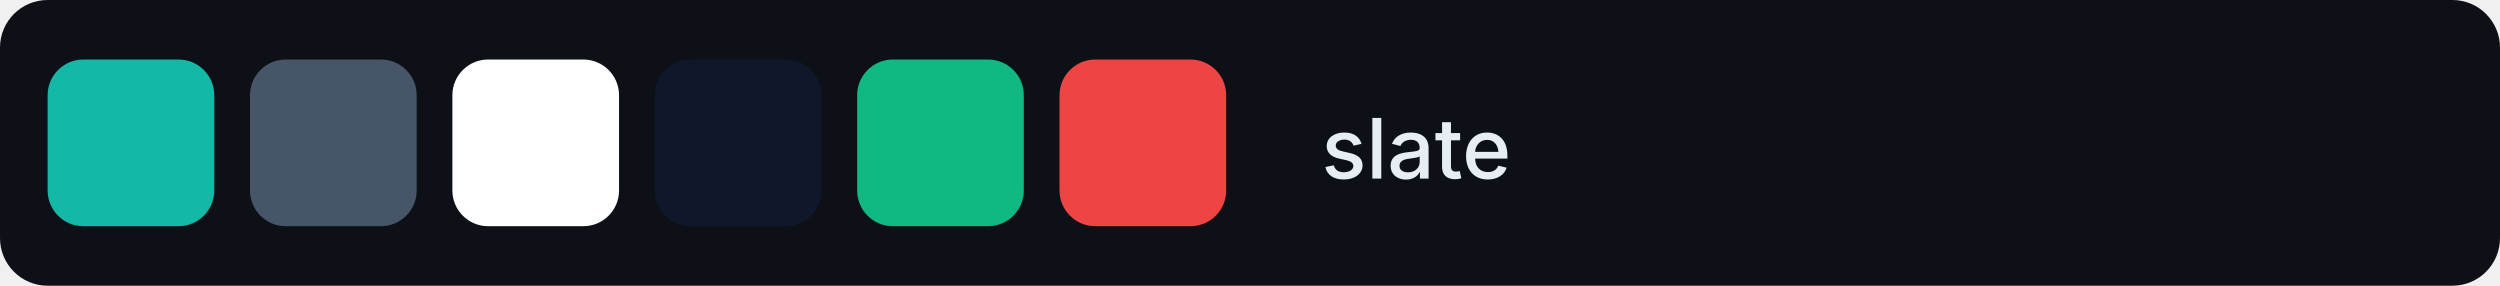
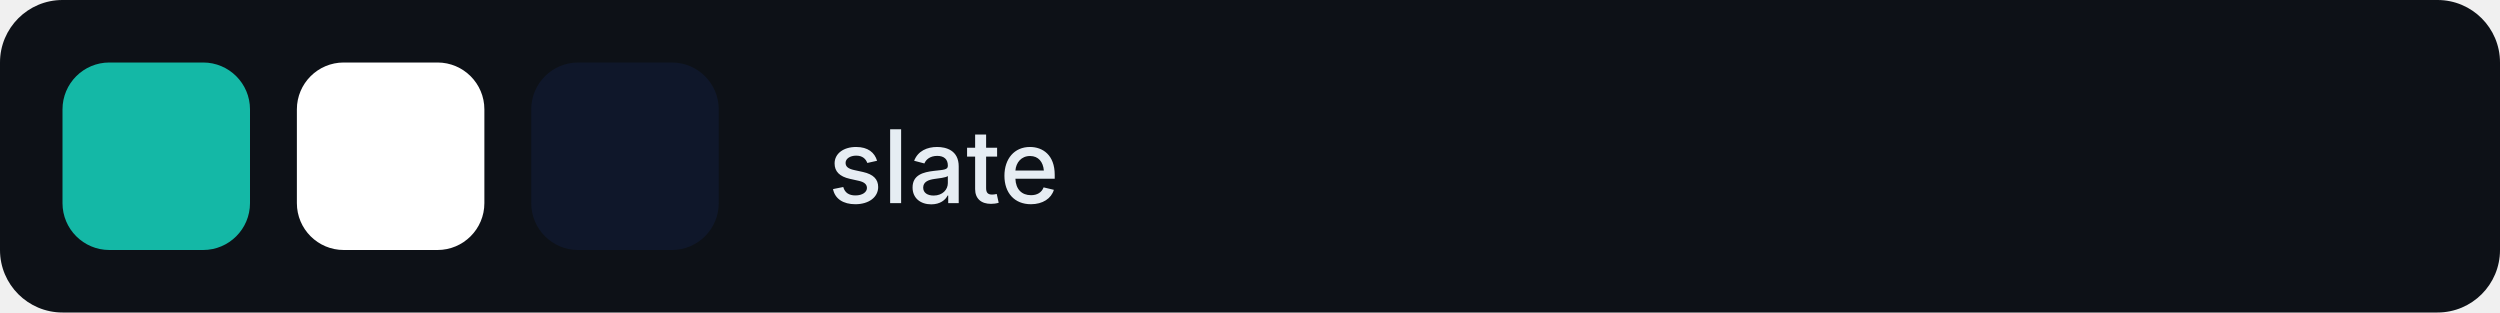
- <svg xmlns="http://www.w3.org/2000/svg" width="420" height="48" viewBox="0 0 420 48">
-   <rect width="420" height="48" fill="#0d1117" rx="8" />
-   <text x="222" y="30" font-family="system-ui, -apple-system, sans-serif" font-size="14" font-weight="500" fill="#e6edf3">slate</text>
-   <rect x="8" y="10" width="28" height="28" rx="6" fill="#14B8A6" />
-   <rect x="42" y="10" width="28" height="28" rx="6" fill="#475569" />
-   <rect x="76" y="10" width="28" height="28" rx="6" fill="#FFFFFF" />
-   <rect x="110" y="10" width="28" height="28" rx="6" fill="#0F172A" />
-   <rect x="144" y="10" width="28" height="28" rx="6" fill="#10B981" />
-   <rect x="178" y="10" width="28" height="28" rx="6" fill="#EF4444" />
+ <svg xmlns="http://www.w3.org/2000/svg" width="320" height="40" viewBox="0 0 320 40">
+   <rect width="320" height="40" fill="#0d1117" rx="8" />
+   <text x="106" y="26" font-family="system-ui, -apple-system, sans-serif" font-size="13" font-weight="500" fill="#e6edf3">slate</text>
+   <rect x="8" y="8" width="24" height="24" rx="6" fill="#14B8A6" />
+   <rect x="38" y="8" width="24" height="24" rx="6" fill="#FFFFFF" />
+   <rect x="68" y="8" width="24" height="24" rx="6" fill="#0F172A" />
</svg>
